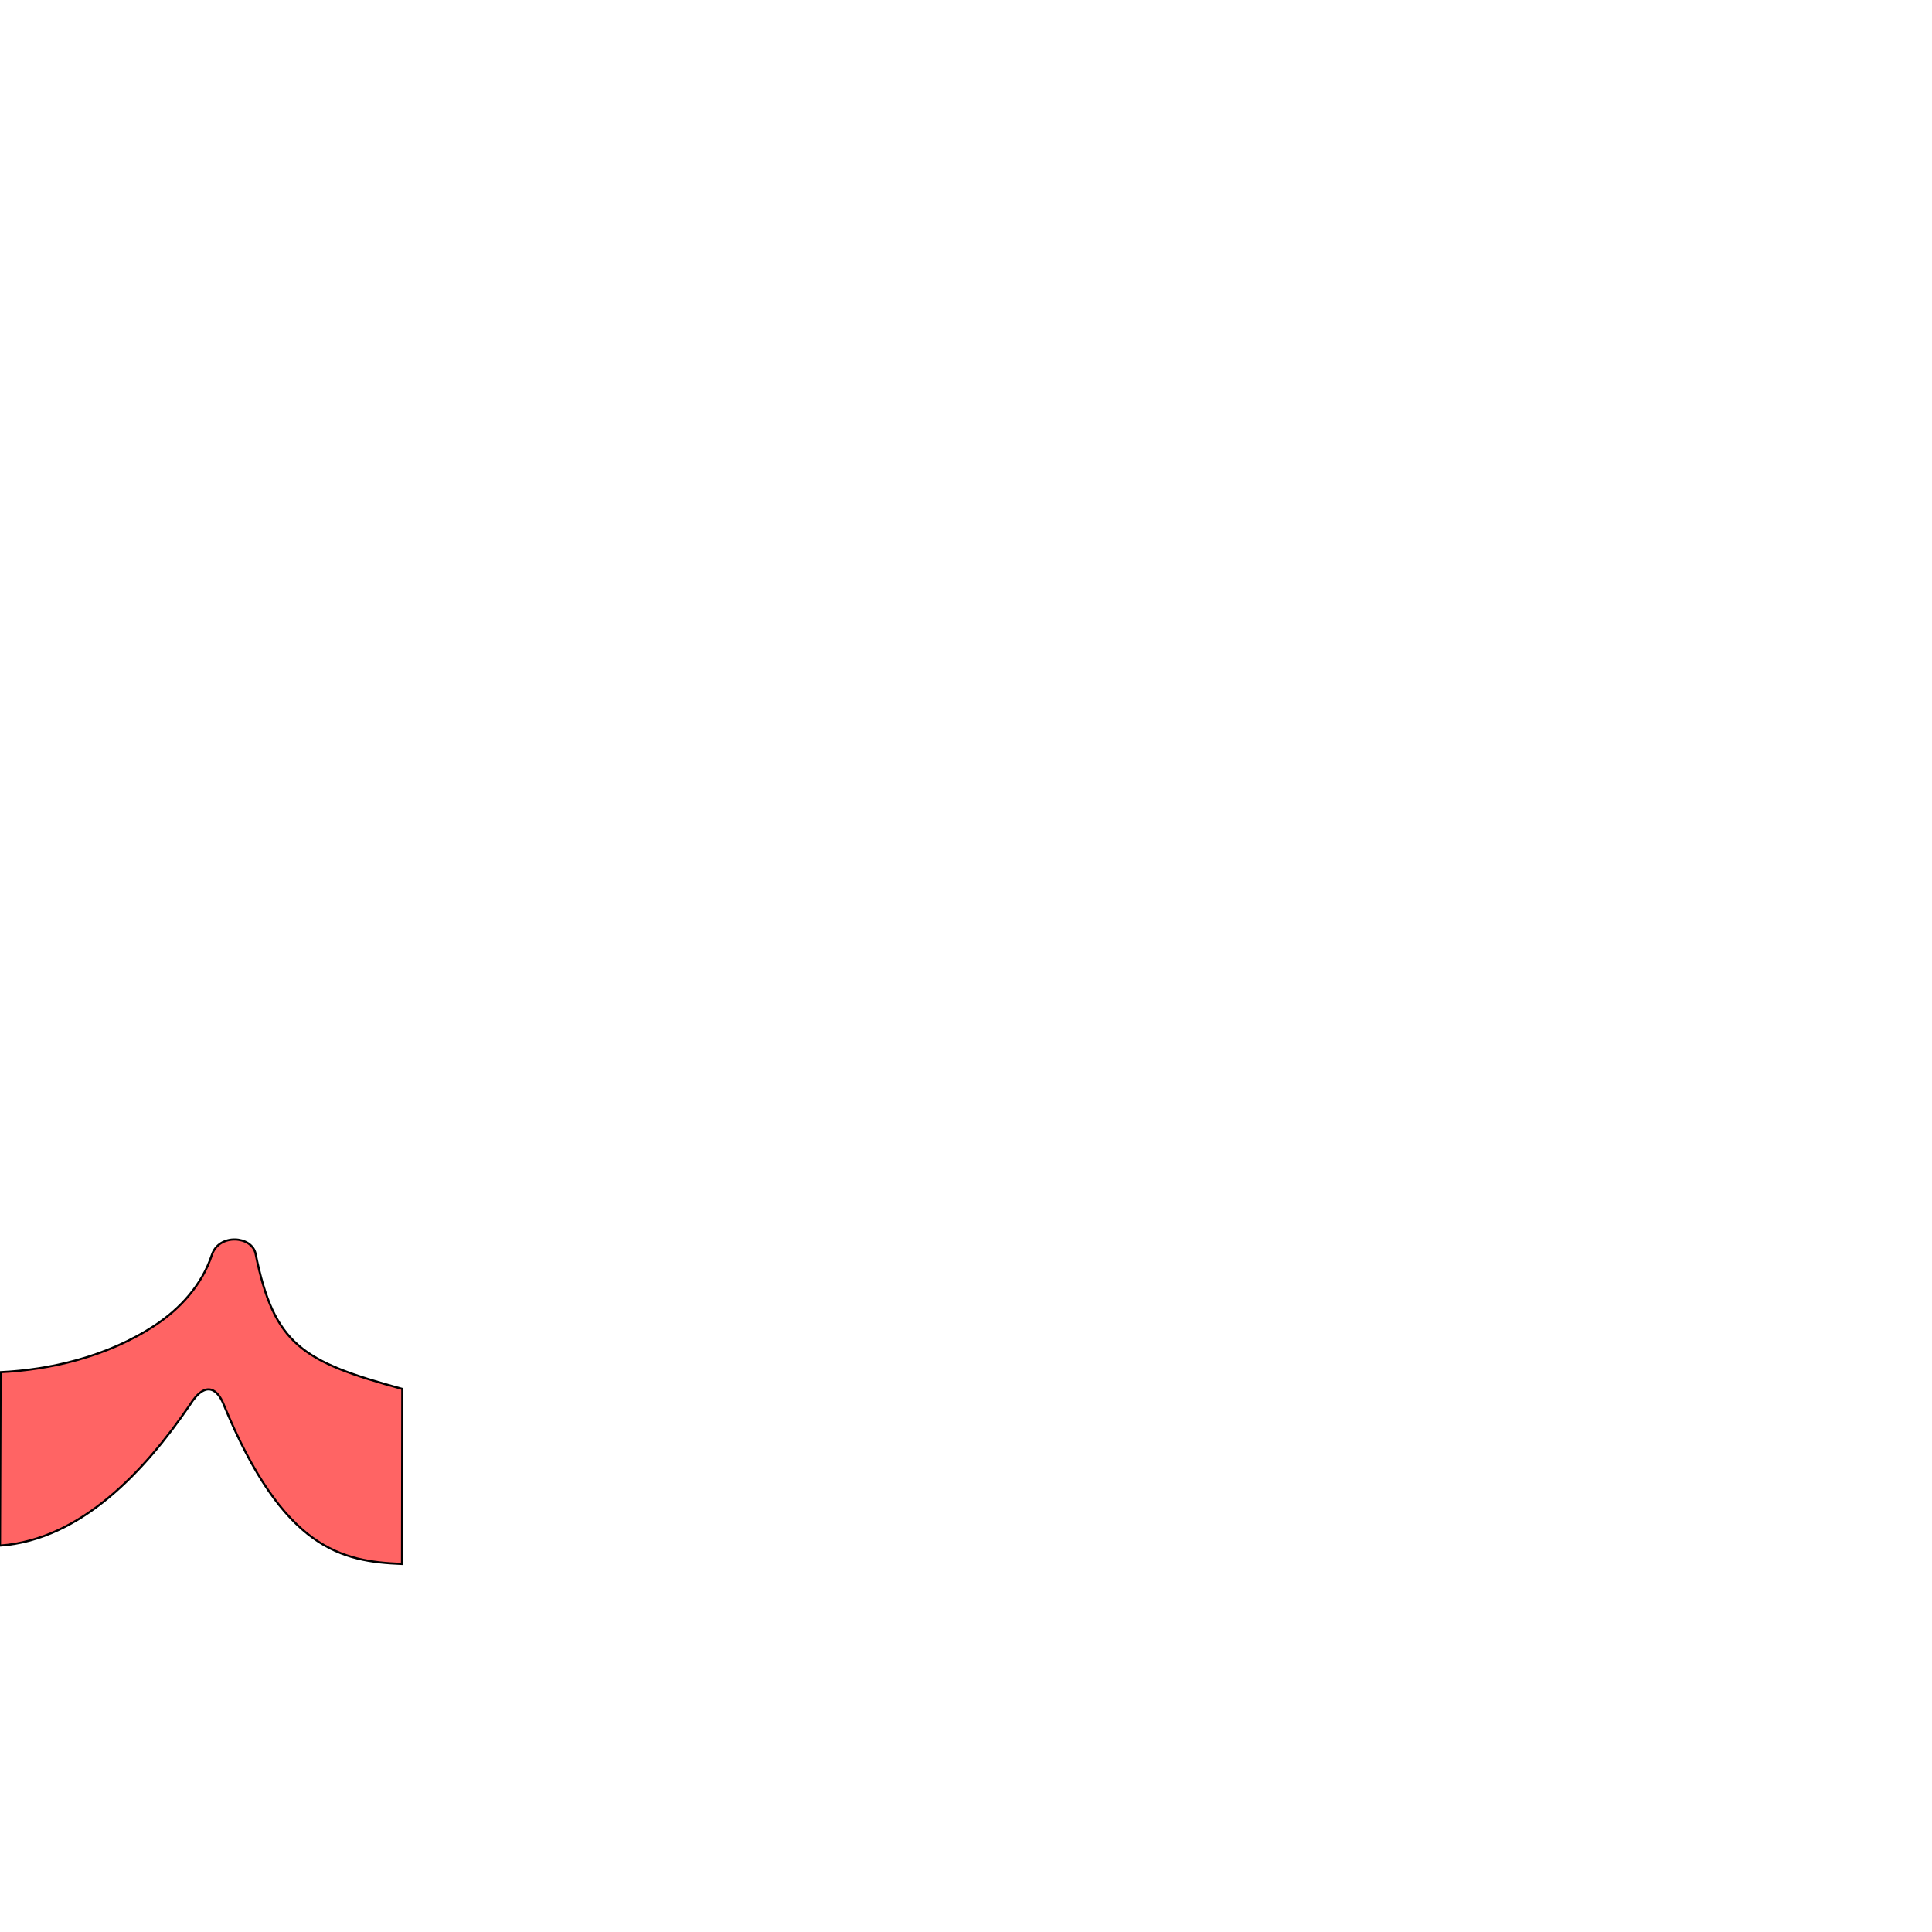
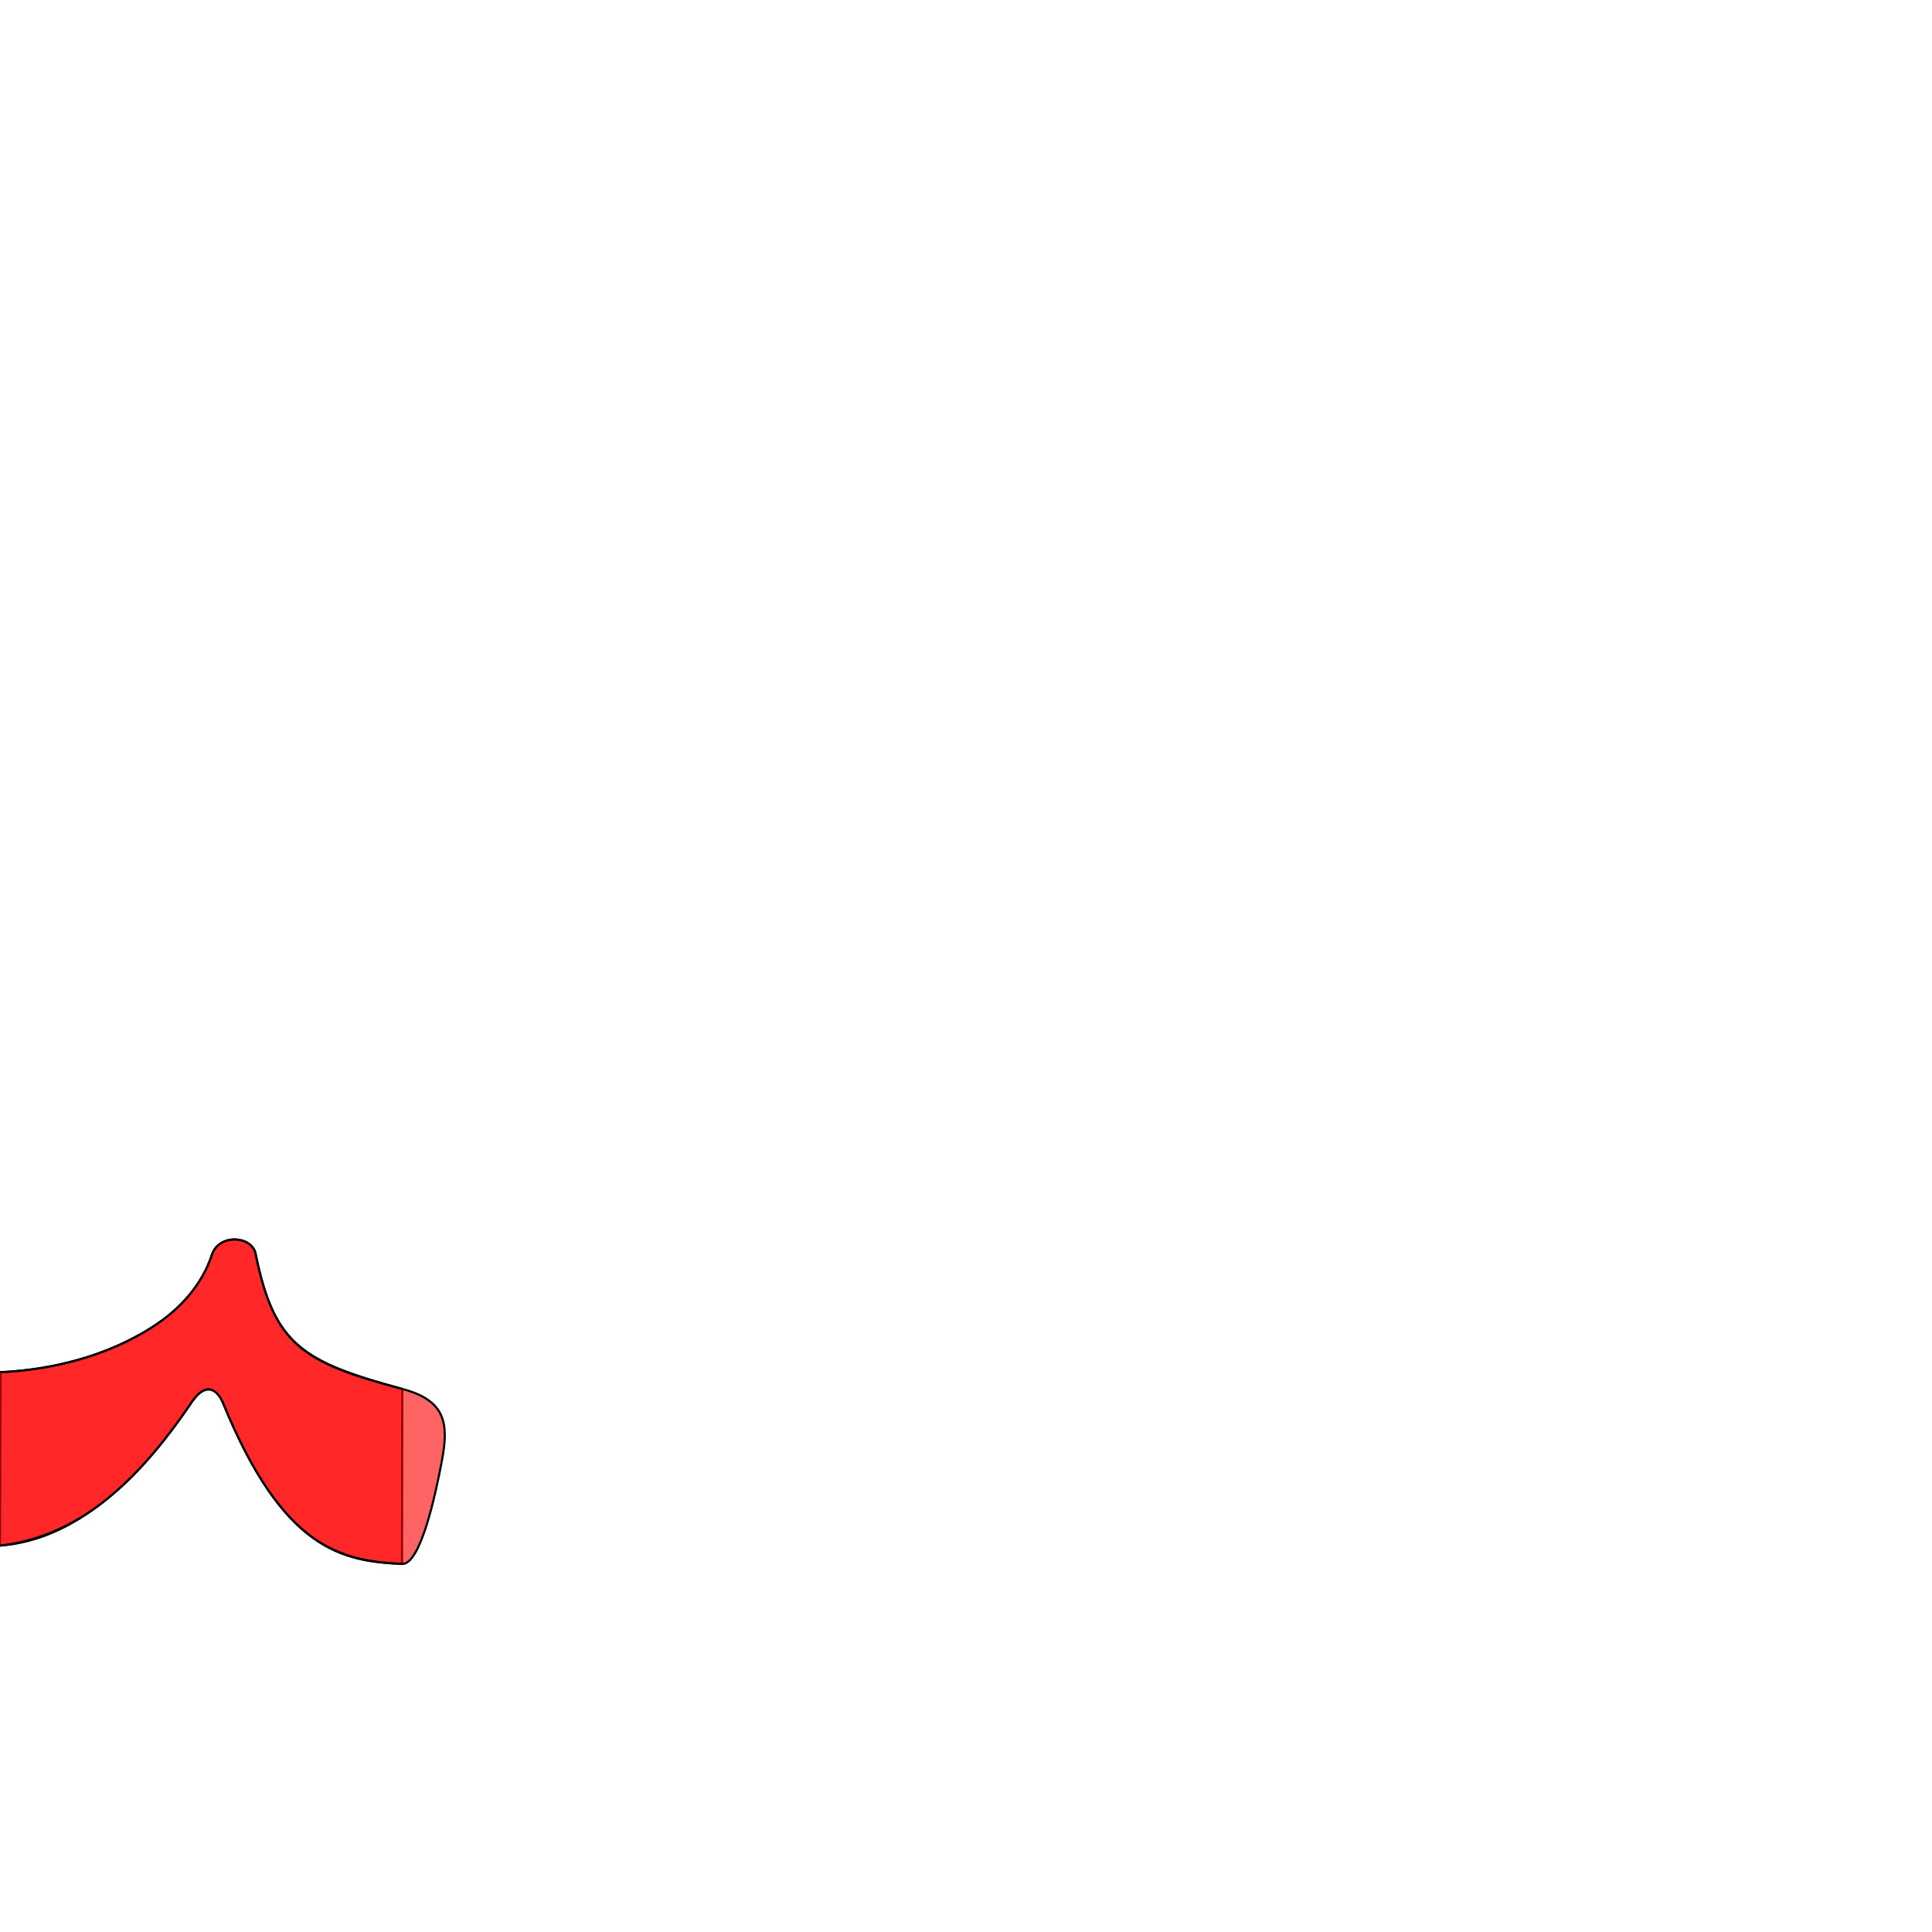
<svg xmlns="http://www.w3.org/2000/svg" version="1.0" width="1000" height="1000" id="svg5496">
  <defs id="defs5498">
    </defs>
  <g id="layer1" transform="translate(10.12378,-120.6894)" />
  <path style="fill:#ff0000;fill-opacity:0.608;fill-rule:evenodd;stroke:#000000;stroke-width:1.095px;stroke-linecap:butt;stroke-linejoin:miter;stroke-opacity:1" d="m 208.227,718.918 c -51.801,-14.134 -66.409,-22.895 -75.937,-69.972 -1.88,-9.289 -18.949,-10.621 -22.616,0.562 -5.232,15.955 -16.855,28.105 -29.131,36.268 -25.239,16.784 -55.286,23.28 -80.241,24.469 L 0,800 c 42.272,-3.026 75.327,-39.353 98.043,-72.49 8.866,-14.323 15.002,-7.204 17.519,-1.059 31.126,75.999 61.628,81.741 92.519,83.043 l 0.146,-90.575 z" id="path2409-7" />
+   <path id="path2826" d="m 208.227,718.918 c -51.912,-13.703 -66.409,-22.895 -75.937,-69.972 -1.88,-9.289 -18.949,-10.621 -22.616,0.562 -5.232,15.955 -16.855,28.105 -29.131,36.268 -25.239,16.784 -55.284,23.414 -80.241,24.469 -14.408,0.609 -25.813,13.861 -22.649,30.123 C -19.183,756.63 -11.602,801.314 0,800 c 45.021,-5.098 75.327,-39.353 98.043,-72.49 8.866,-14.323 15.002,-7.204 17.519,-1.059 31.126,75.999 61.658,81.324 92.519,83.043 9.387,0.523 17.18,-34.795 20.69,-53.663 3.545,-19.056 1.976,-30.968 -20.543,-36.913 z" style="fill:#ff0000;fill-opacity:0.608;fill-rule:evenodd;stroke:#000000;stroke-width:1.095px;stroke-linecap:butt;stroke-linejoin:miter;stroke-opacity:1" />
</svg>
